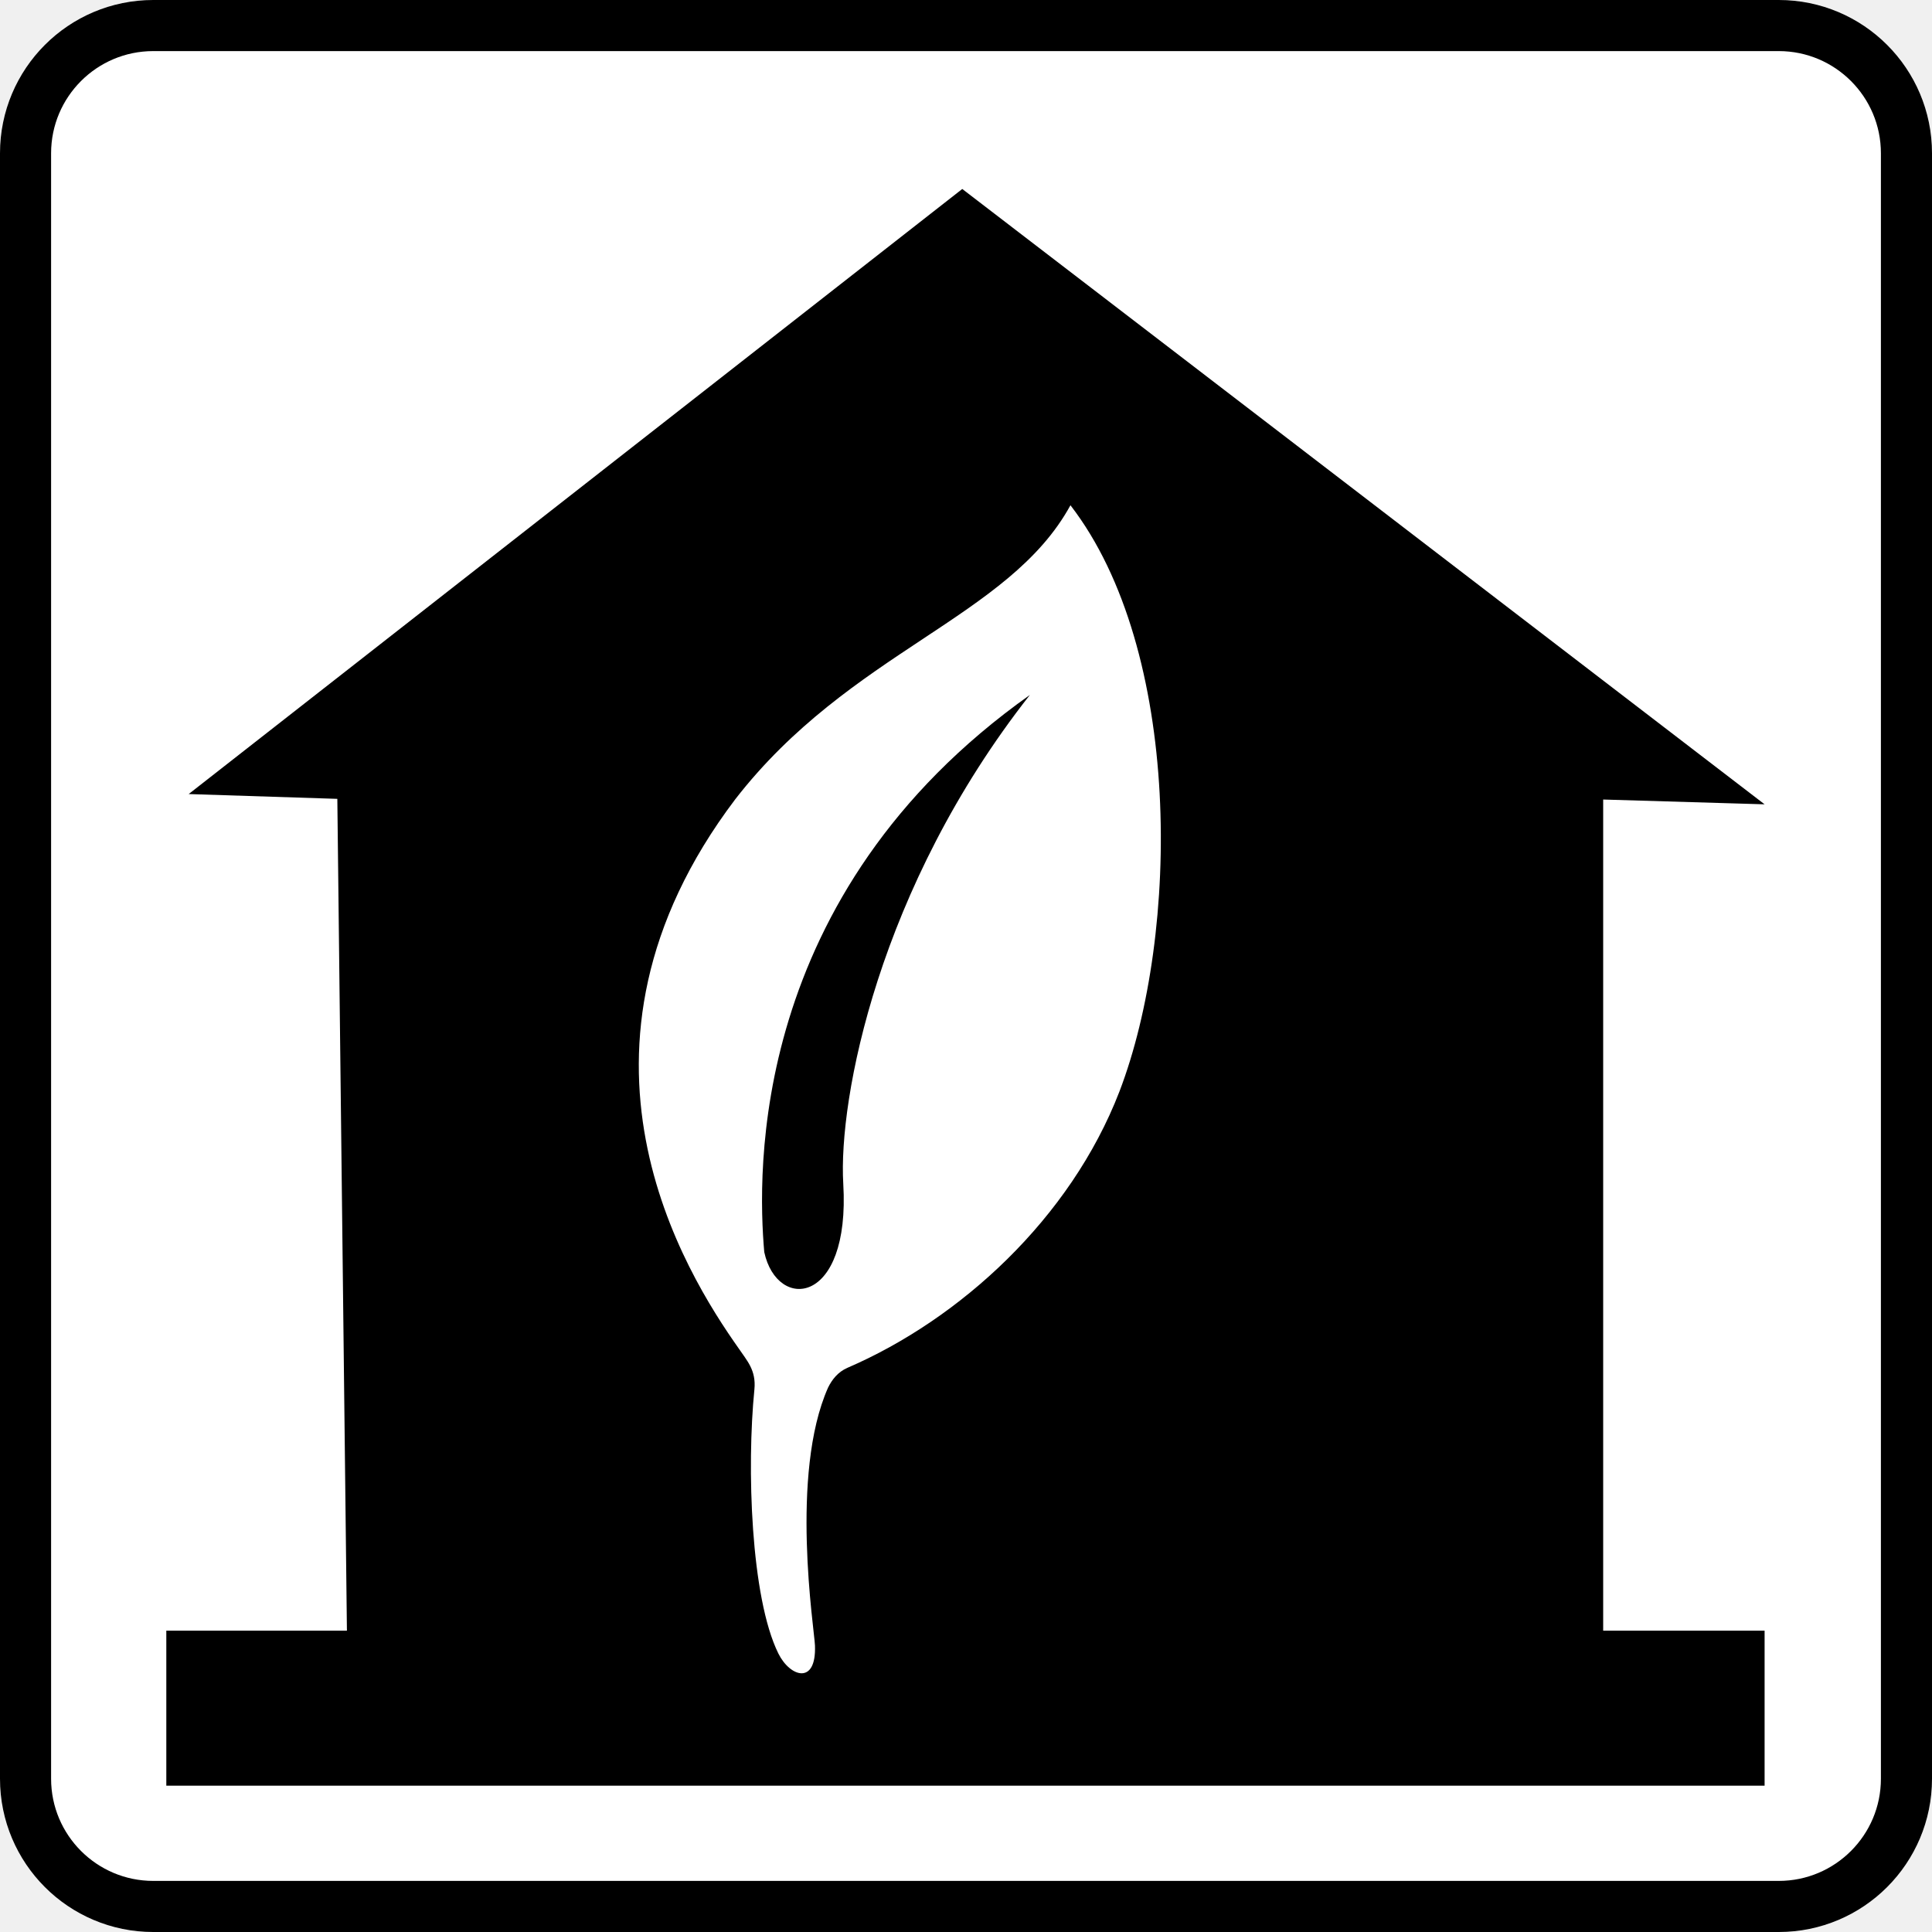
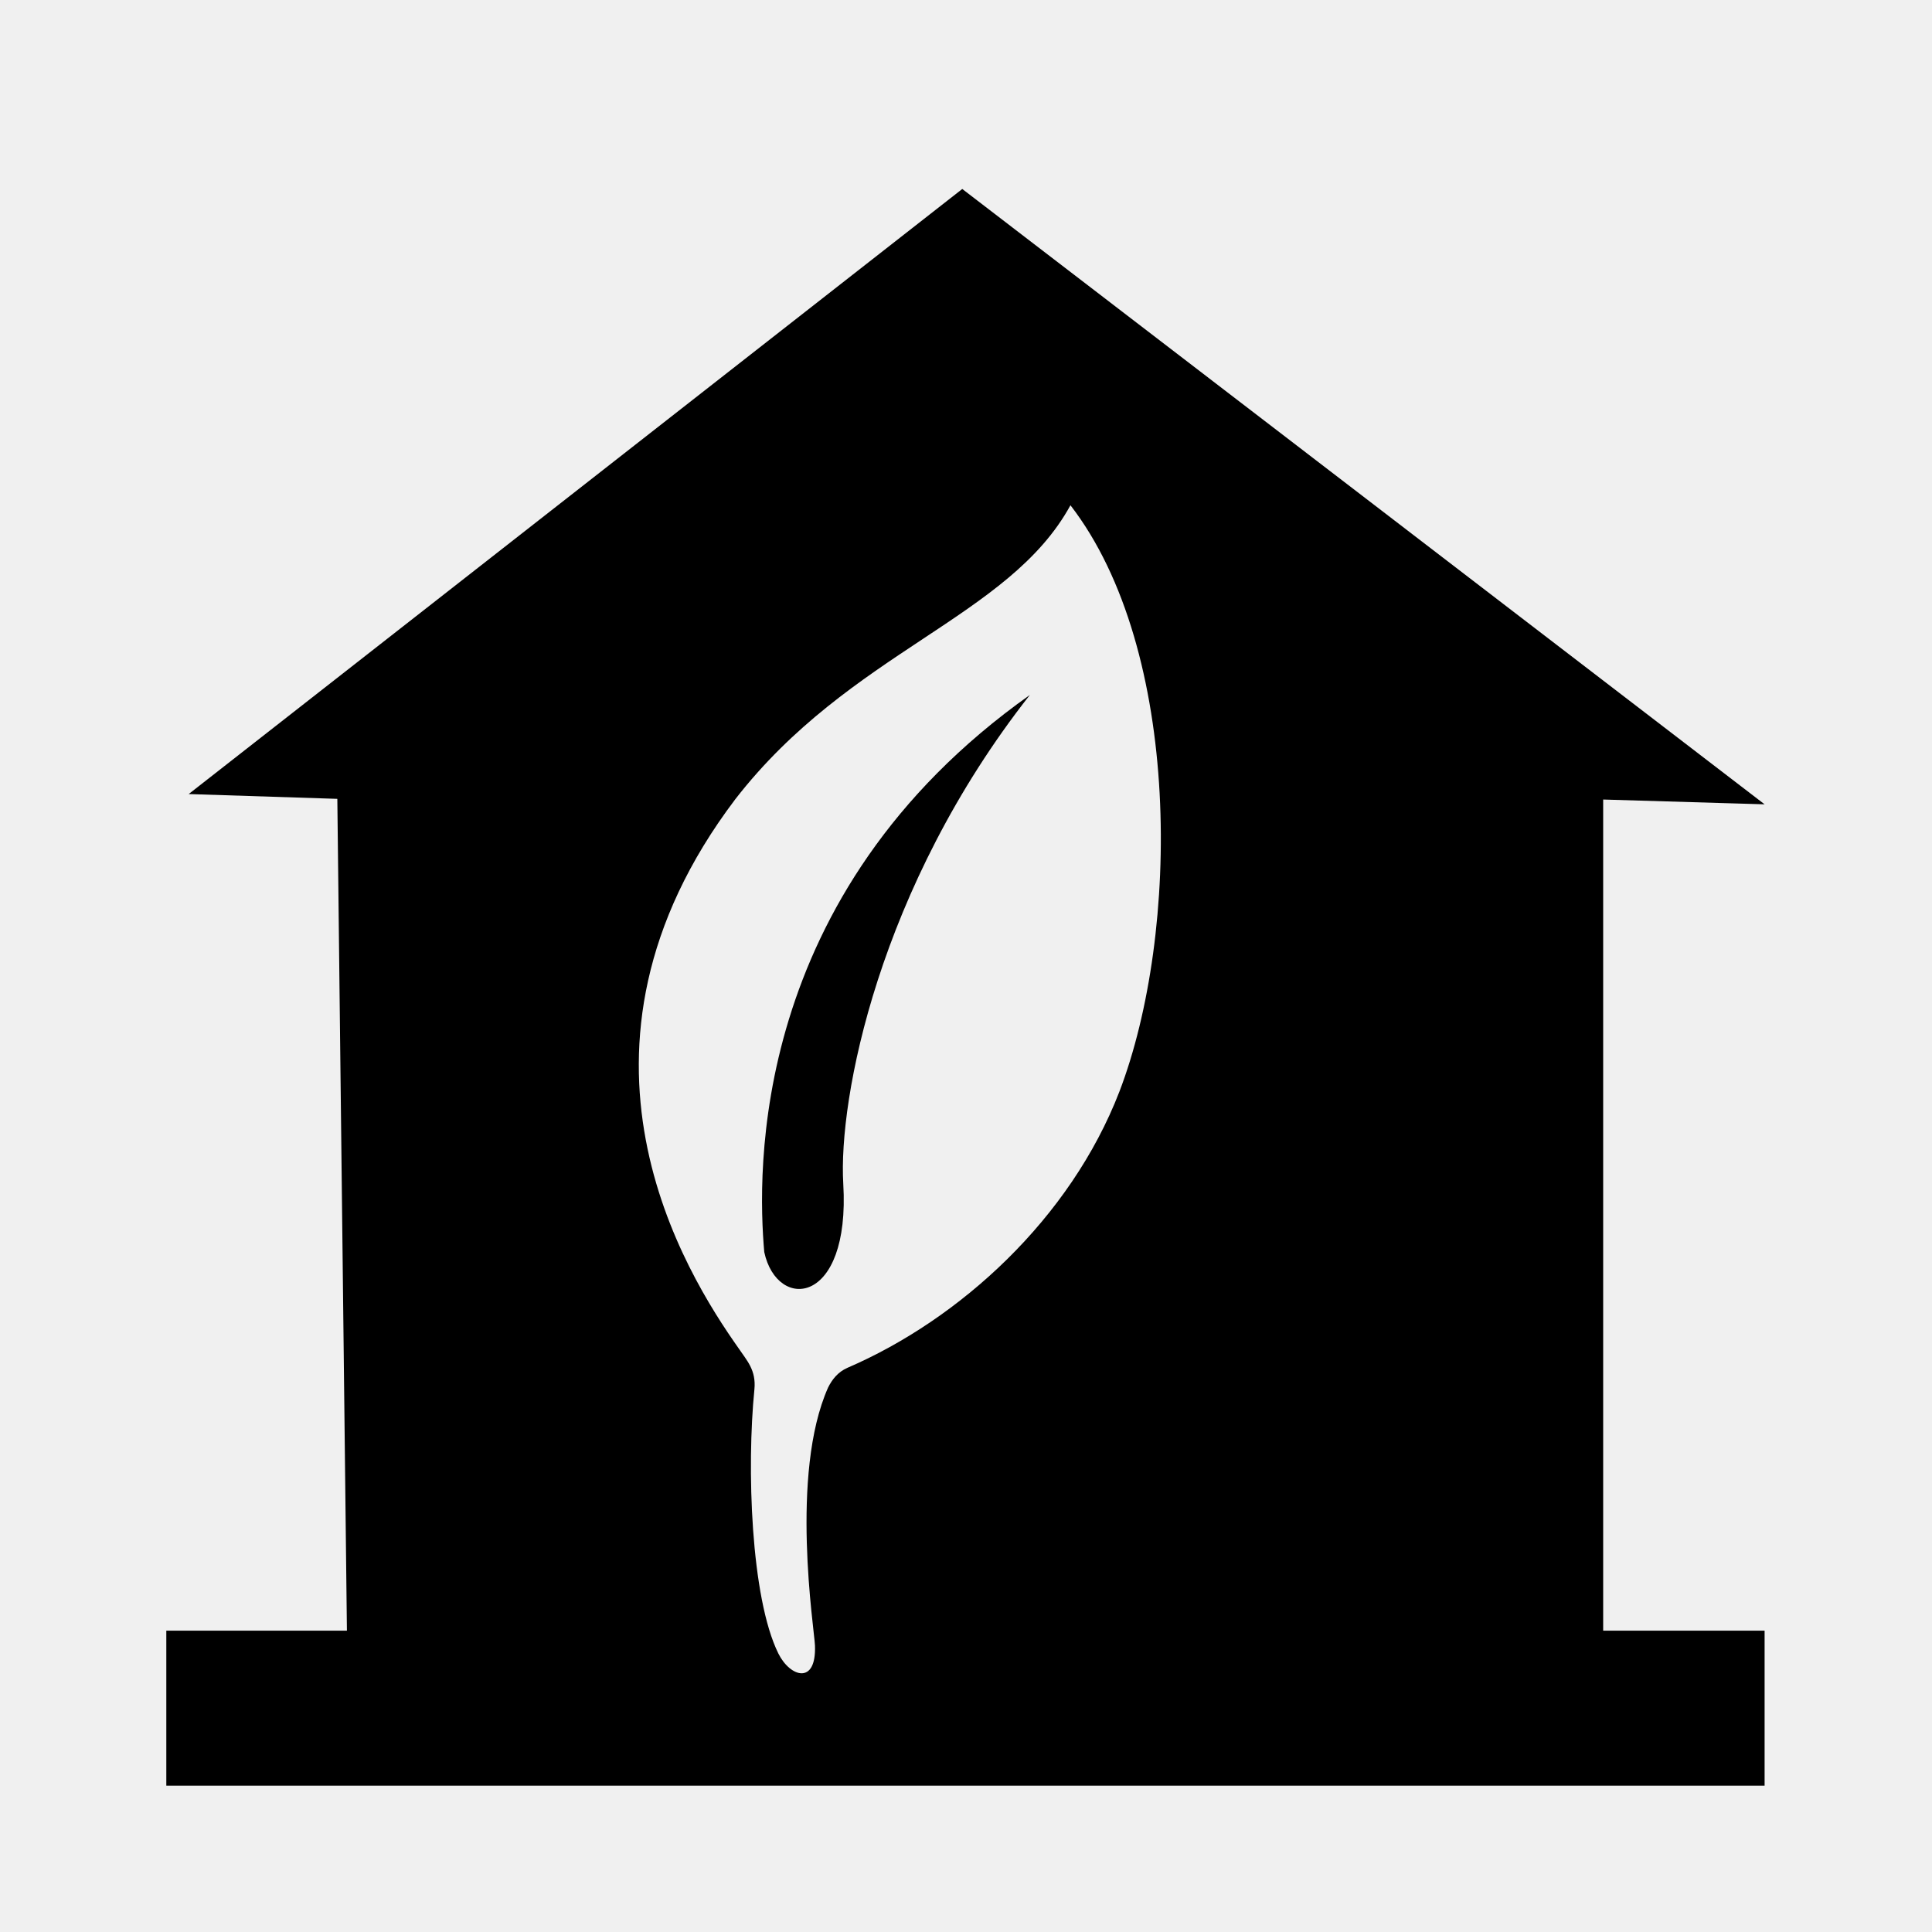
- <svg xmlns="http://www.w3.org/2000/svg" width="100%" height="100%" viewBox="0 0 1210 1210" fill="none">
-   <g clip-path="url(#clip0_227_6951)">
-     <rect x="16" y="16" width="1178" height="1178" rx="80" fill="white" stroke="black" stroke-width="32" />
-     <path d="M1004.06 500.739L1105.16 503.742L602.658 118.357L118.174 497.314L211.267 500.317L217.273 1021.26H104.16V1118.36H1105.16V1021.26H1004.06L1004.06 500.739ZM701.061 683.704C670.341 763.201 601.261 826.237 530.794 856.633C524.718 859.255 521.074 864.113 518.644 868.972C494.448 923.278 510.019 1020.48 510.408 1030.53C511.375 1055.54 494.766 1050.34 487.467 1035.55C470.154 1000.48 467.61 918.837 472.478 870.19C473.693 858.039 467.619 851.964 462.758 844.676C429.339 797.331 341.445 657.935 460.48 500.591C532.474 407.728 631.83 387.074 670.418 316.442C740.424 407.101 739.131 584.388 701.061 683.704Z" fill="black" />
-     <path d="M478.648 784.147C486.676 821.481 532.665 817.923 528.134 741.352C525.007 688.497 550.033 556.063 644.994 435.248C468.696 560.234 474.417 735.417 478.648 784.147Z" fill="black" />
-   </g>
-   <defs>
-     <clipPath id="clip0_227_6951">
-       <rect width="1210" height="1210" fill="white" />
-     </clipPath>
-   </defs>
+ <svg xmlns="http://www.w3.org/2000/svg" xml:space="preserve" width="100%" height="100%" viewBox="0 0 1210 1210">
+   <path d="m1052.839 488.544 101.102 3.003-502.503-385.385-484.484 378.957 93.093 3.003 6.006 520.943H152.94v97.097h1001v-97.097h-101.102V488.544ZM749.841 671.509c-30.72 79.497-99.8 142.533-170.267 172.929-6.076 2.622-9.72 7.48-12.15 12.339-24.196 54.306-8.625 151.508-8.236 161.559.967 25.011-15.642 19.812-22.941 5.023-17.313-35.075-19.857-116.717-14.989-165.364 1.215-12.151-4.859-18.226-9.72-25.514-33.419-47.345-121.313-186.741-2.278-344.085 71.994-92.863 171.35-113.517 209.938-184.149 70.006 90.659 68.713 267.946 30.643 367.262z" transform="translate(-48.78 12.195)" />
+   <path d="M527.428 771.952c8.028 37.334 54.017 33.776 49.486-42.795-3.127-52.855 21.899-185.289 116.86-306.104-176.298 124.986-170.577 300.169-166.346 348.899Z" transform="translate(-48.78 12.195)" />
</svg>
